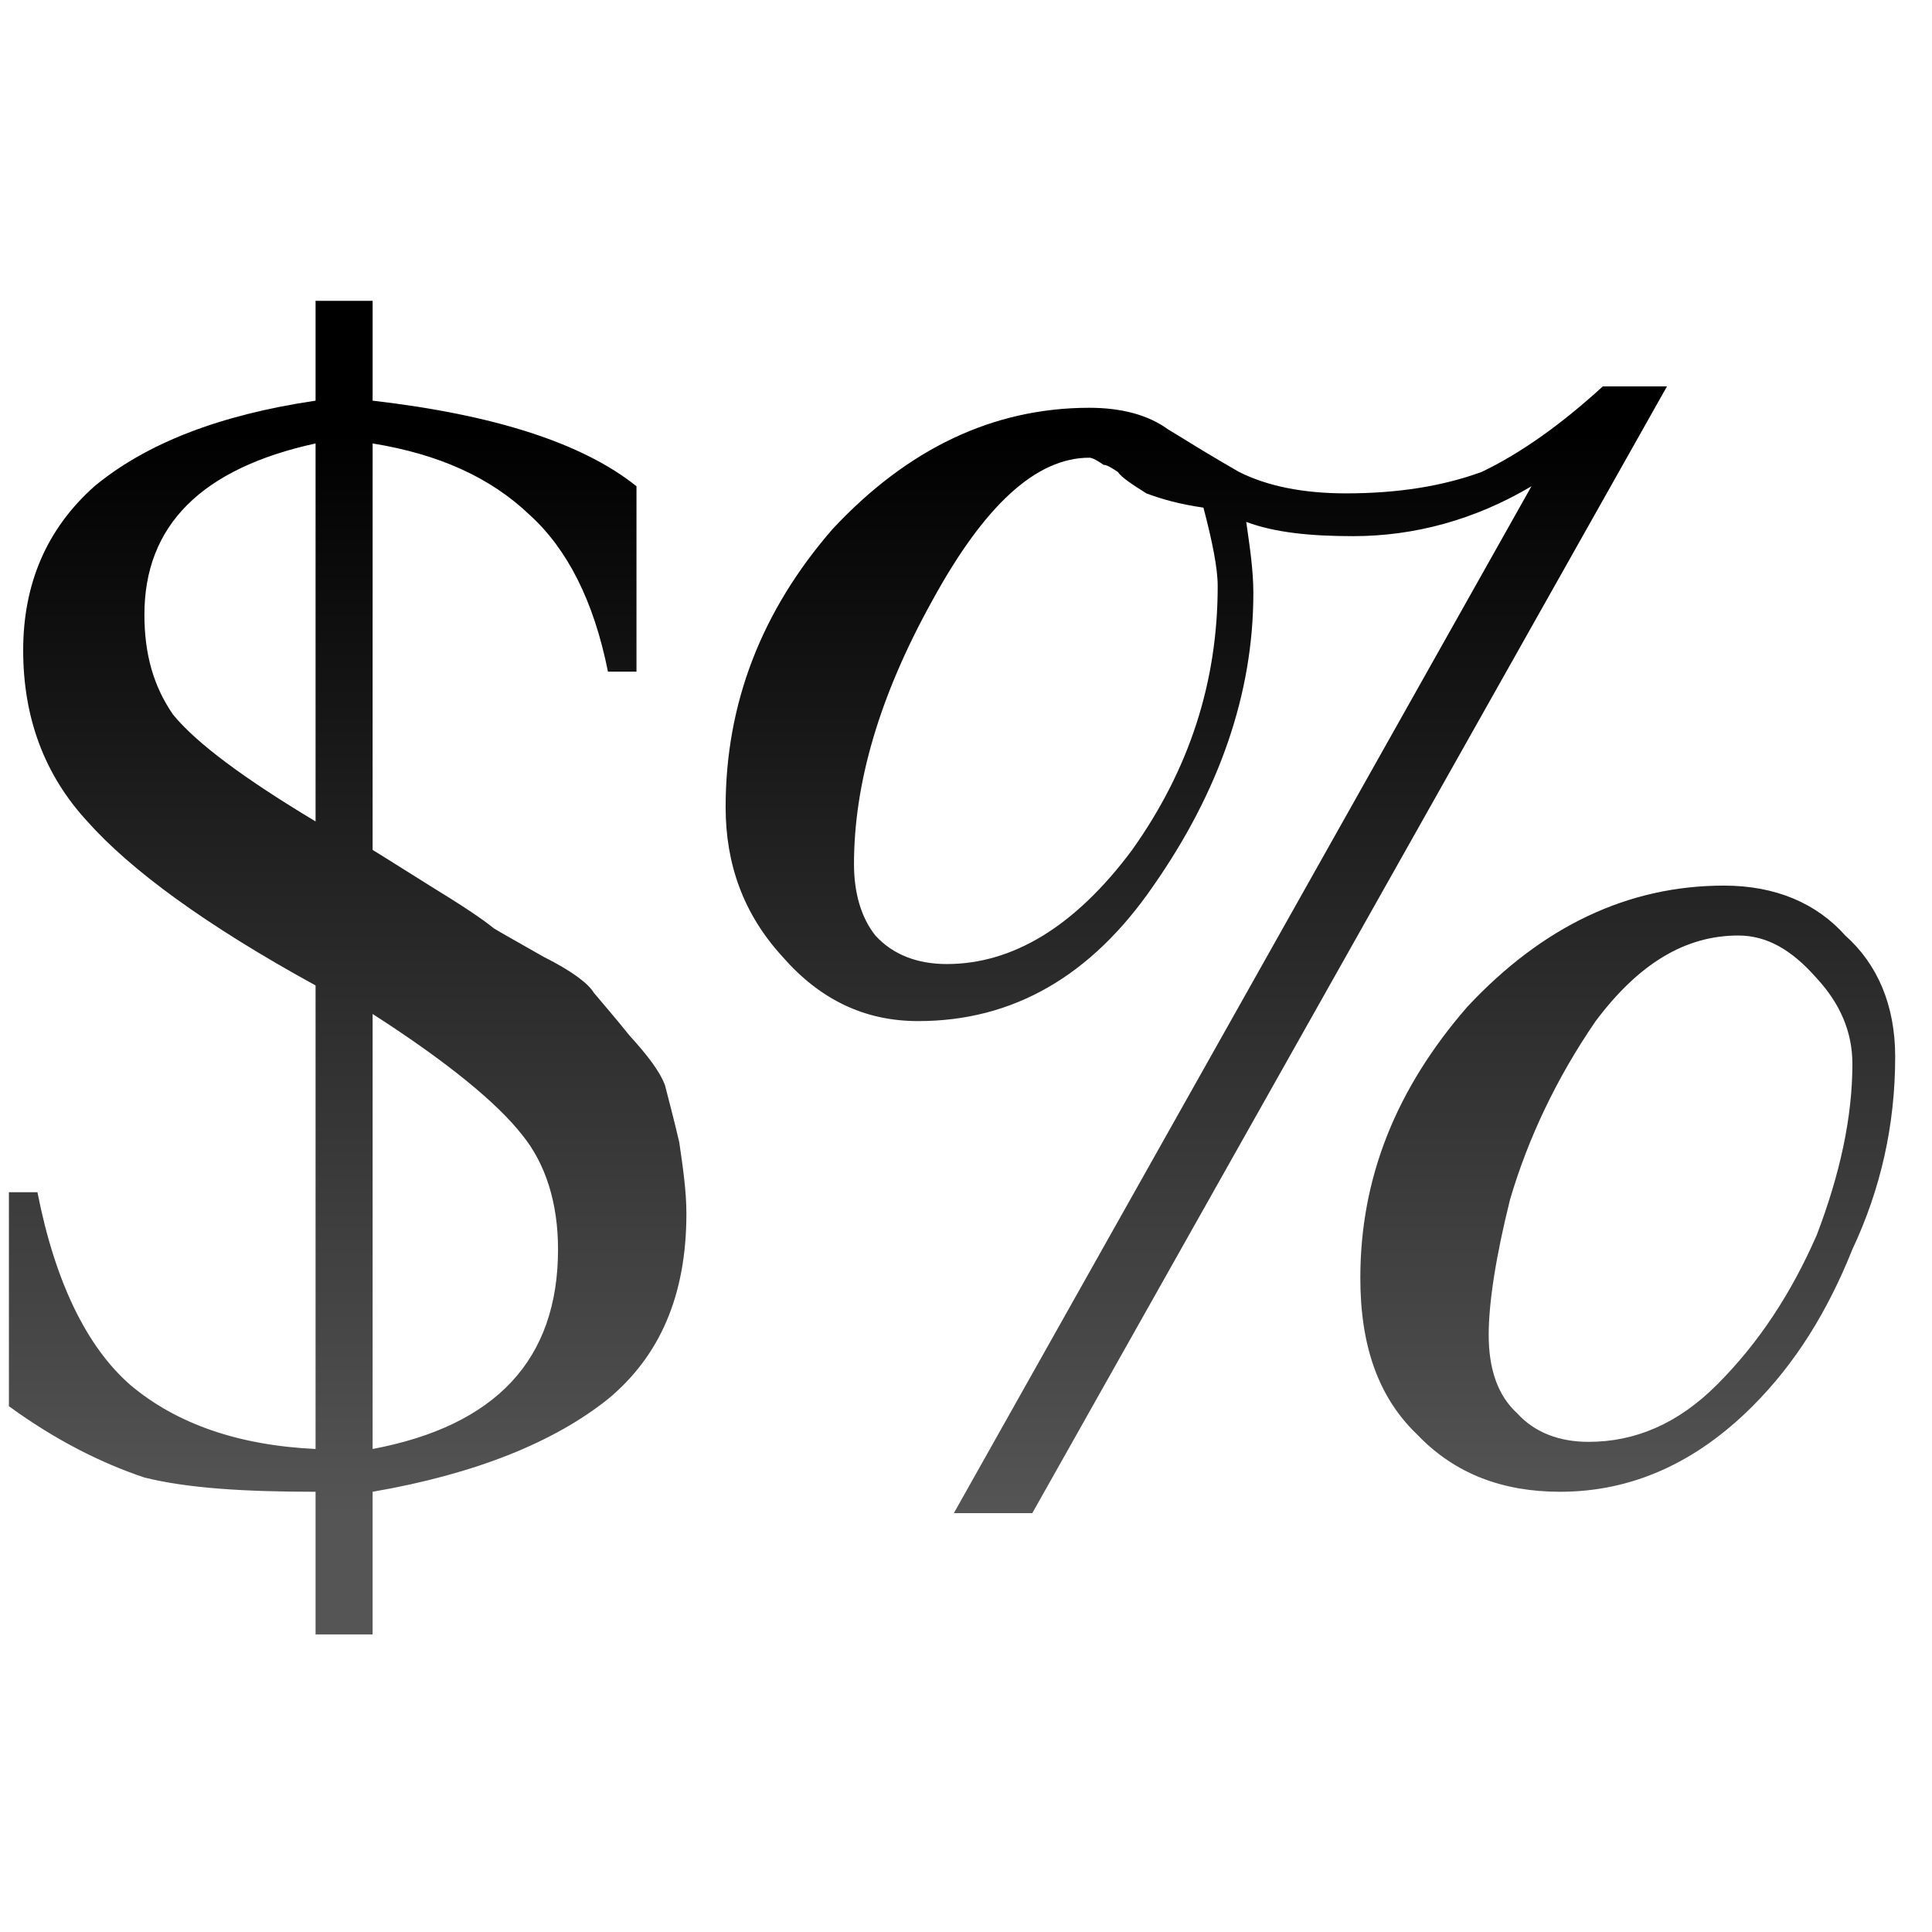
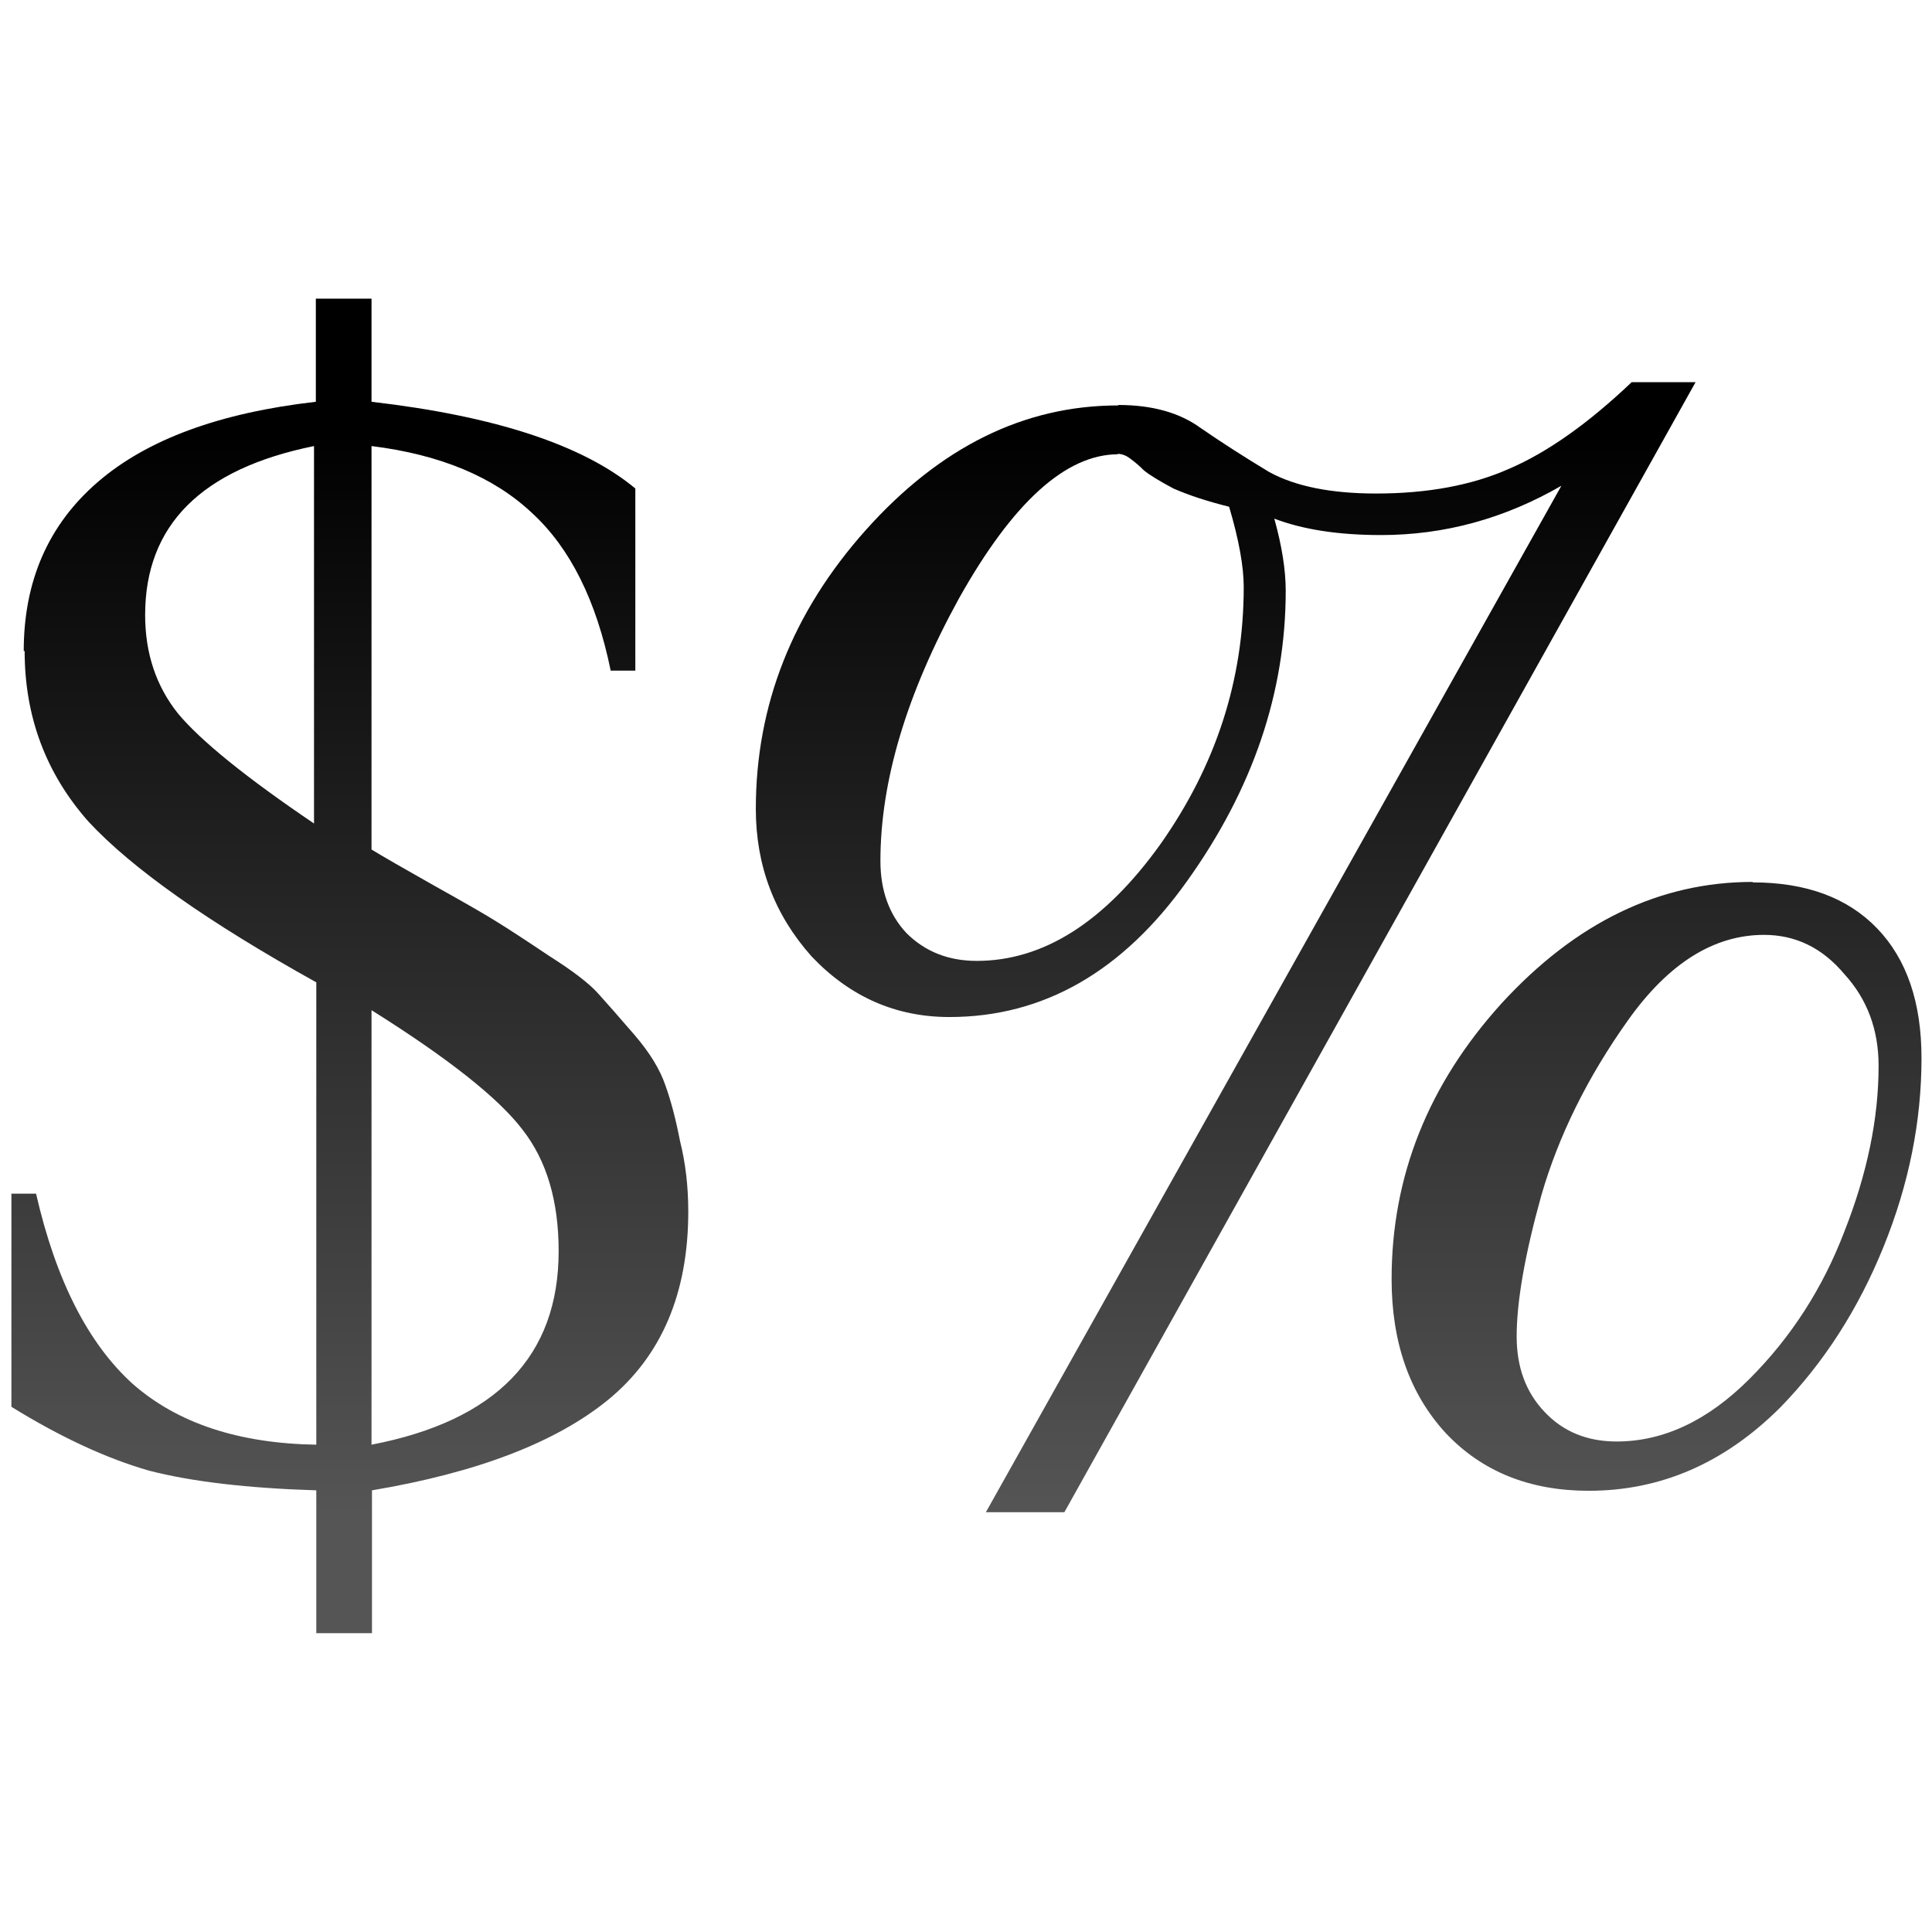
<svg xmlns="http://www.w3.org/2000/svg" height="16" viewBox="0 0 4.233 4.233" width="16">
  <linearGradient id="a" gradientUnits="userSpaceOnUse" x1="1.758" x2="1.758" y1="296.086" y2="293.714">
    <stop offset="0" stop-color="#555" />
    <stop offset="1" />
  </linearGradient>
-   <text style="font-size:3.593;font-family:sans-serif;letter-spacing:0;word-spacing:0;stroke-width:.09;fill:url(#a)" transform="translate(0 -292.7667)" x="-.135" y="296.033">
-     <tspan fill="url(#a)" font-family="FreeSerif" letter-spacing="-.226" stroke-width=".09" x="-.135" y="296.033">$%</tspan>
-   </text>
+   <g fill="url(#a)" stroke-width=".09" transform="translate(0 -292.7667)">
+     <path d="m.052 294.193q0-.23.162-.37.162-.14.478-.176v-.226h.122v.226q.406.047.578.19v.399h-.054q-.047-.23-.172-.345-.126-.119-.352-.147v.884q.036.022.137.079.104.058.137.079.036.022.115.075.079.05.108.083.029.032.079.09.05.058.068.111.018.05.032.122.018.072.018.154 0 .269-.176.413-.172.14-.517.198v.313h-.122v-.313q-.226-.007-.366-.043-.14-.04-.302-.14v-.467h.054q.065.284.212.417.147.129.402.133v-1.013q-.356-.198-.499-.352-.14-.158-.14-.374zm.636.377v-.826q-.37.075-.37.37 0 .126.072.216.075.09.298.241zm.126.41v.952q.41-.079.41-.424 0-.165-.079-.266-.079-.104-.331-.262z" />
+     <path d="m3.84 294.7q.176 0 .273.101.097.101.097.284 0 .208-.083.413-.083.205-.226.352-.183.183-.42.183-.194 0-.313-.126-.119-.129-.119-.338 0-.338.241-.604.244-.266.55-.266zm-.298 1.225q.154 0 .291-.137.137-.137.208-.323.075-.19.075-.363 0-.119-.075-.201-.072-.086-.176-.086-.165 0-.298.187-.133.187-.19.384-.054.194-.054.309 0 .101.061.165.061.065.158.065zm-1.092-2.271q.111 0 .18.05.068.047.151.097.086.047.234.047.169 0 .291-.054.126-.054.269-.19h.14l-1.383 2.476h-.172l1.261-2.249q-.187.108-.395.108-.14 0-.234-.036.025.09.025.158 0 .334-.216.636-.212.298-.521.298-.176 0-.302-.133-.122-.137-.122-.323 0-.341.241-.611.244-.273.553-.273zm0 .108q-.172 0-.349.316-.172.313-.172.575 0 .097.057.158.061.061.154.061.219 0 .402-.255.183-.259.183-.564 0-.068-.032-.176-.072-.018-.122-.04-.047-.025-.065-.04-.014-.014-.029-.025-.014-.011-.029-.011z" />
+   </g>
</svg>
